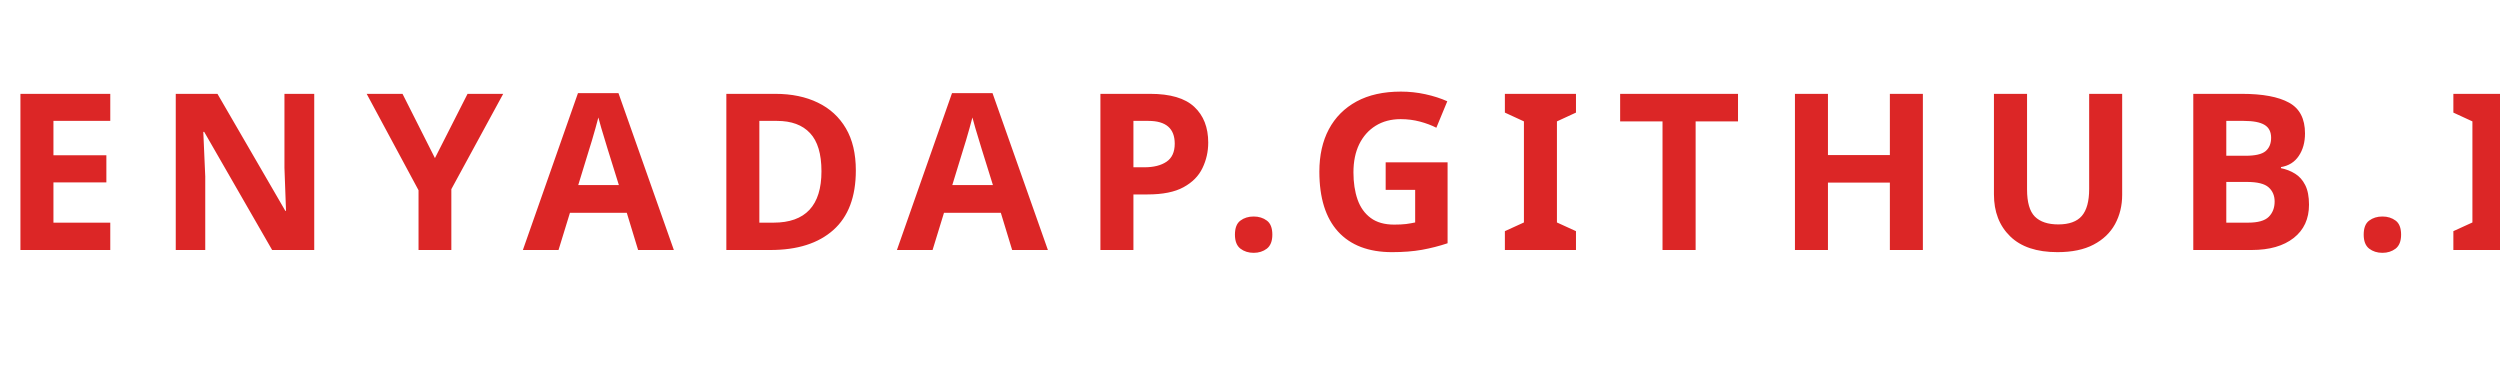
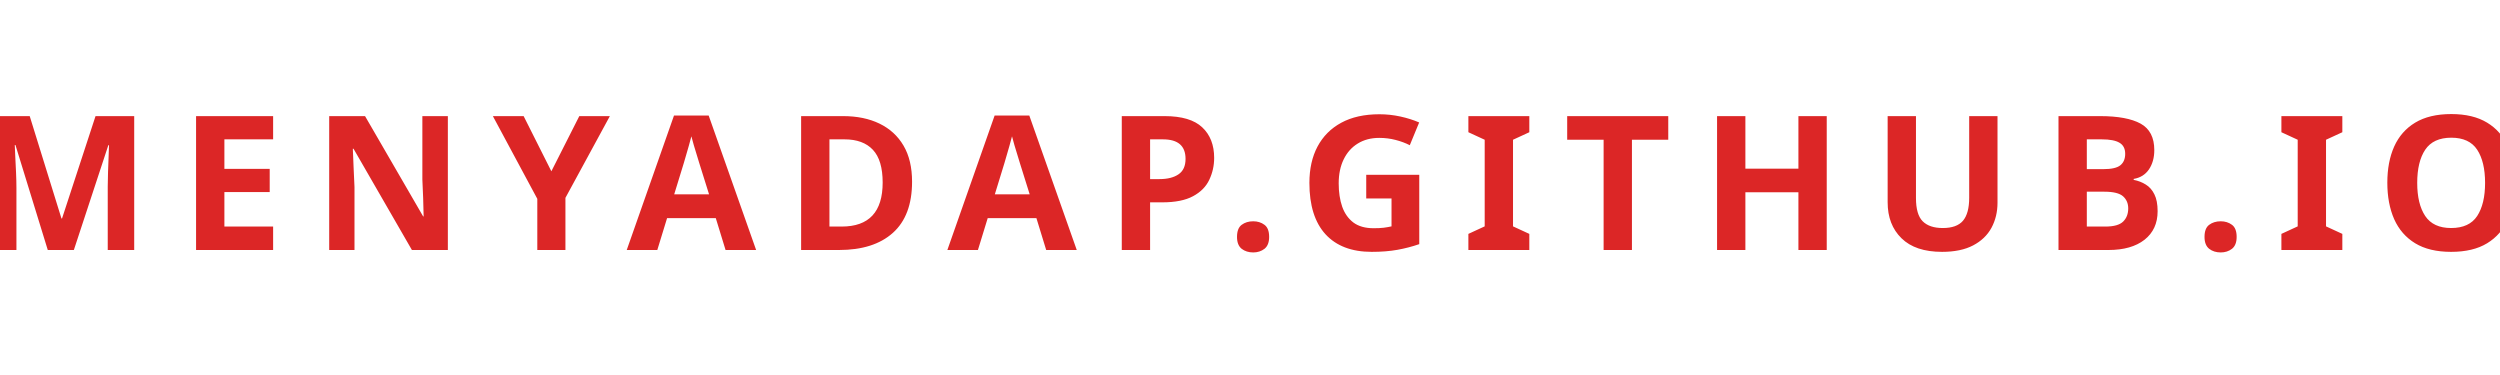
<svg xmlns="http://www.w3.org/2000/svg" width="400" height="60" viewBox="0 0 400 60">
-   <text x="200" y="40" text-anchor="middle" font-family="Oswald, sans-serif" font-size="35" font-weight="700" fill="#dc2626" letter-spacing="0.15em" text-transform="uppercase">MENYADAP.GITHUB.IO</text>
+   <text x="200" y="40" text-anchor="middle" font-family="Oswald, sans-serif" font-size="30" font-weight="700" fill="#dc2626" letter-spacing="0.15em" text-transform="uppercase">MENYADAP.GITHUB.IO</text>
</svg>
